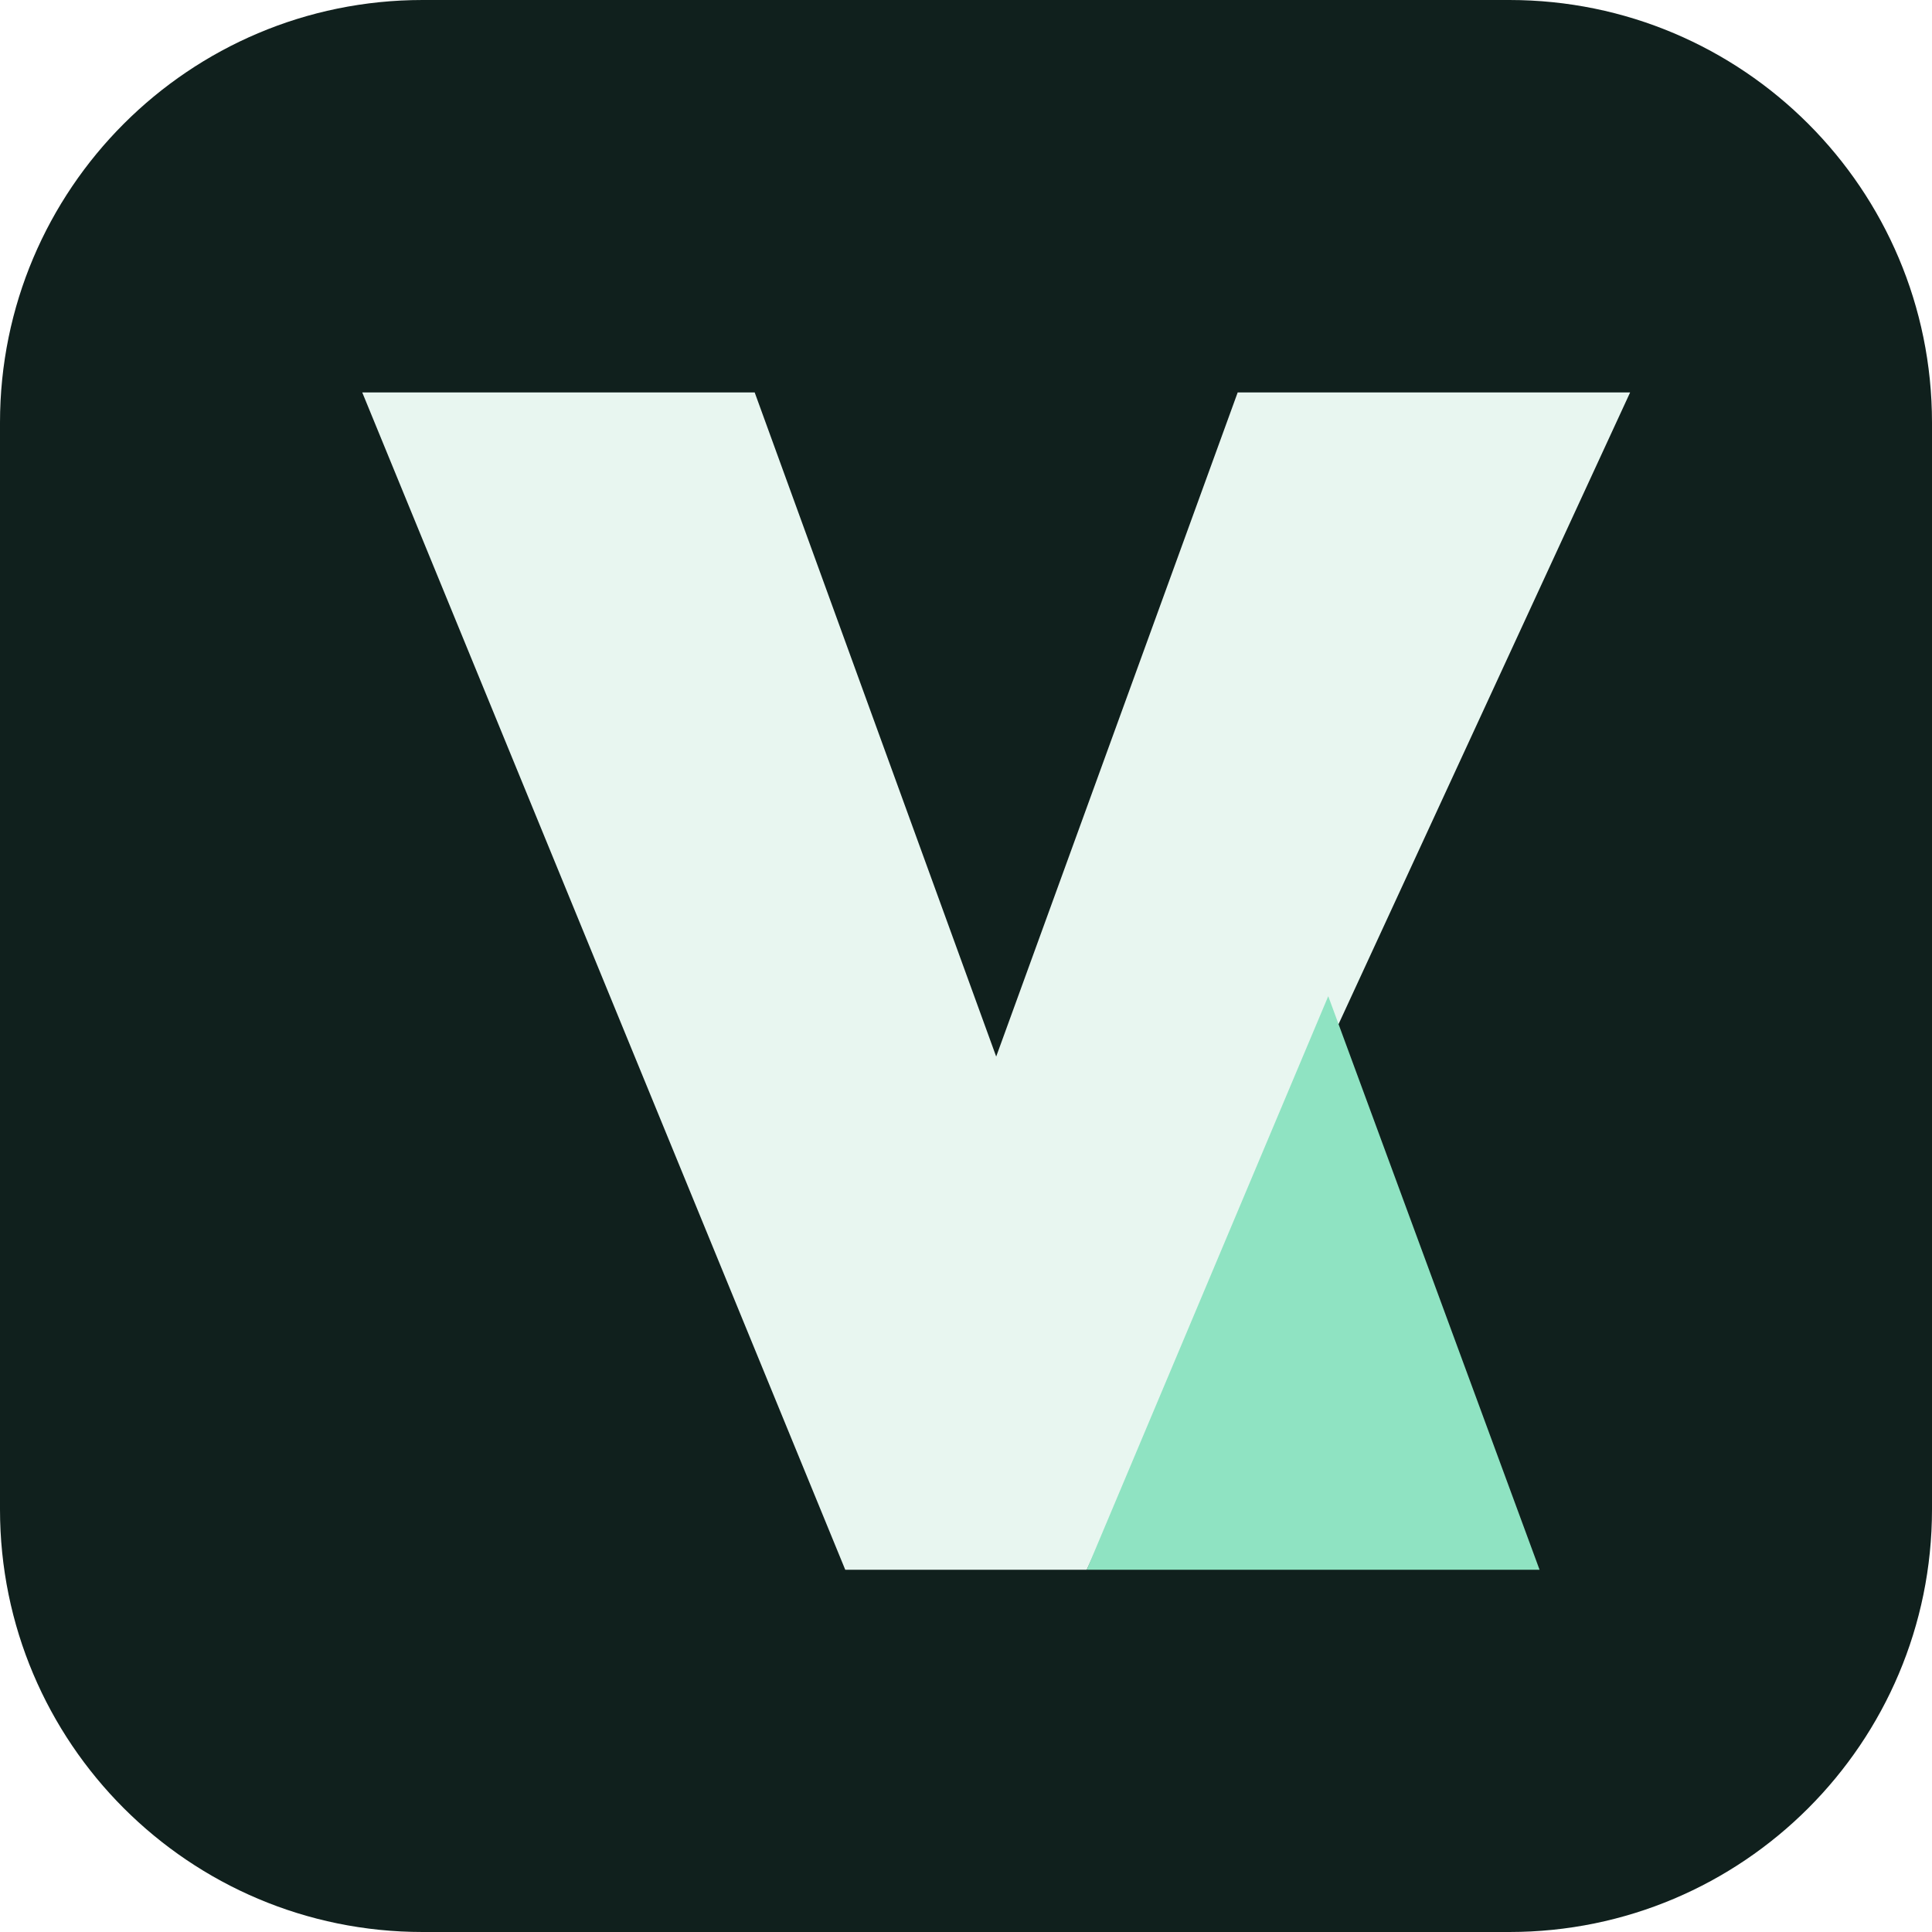
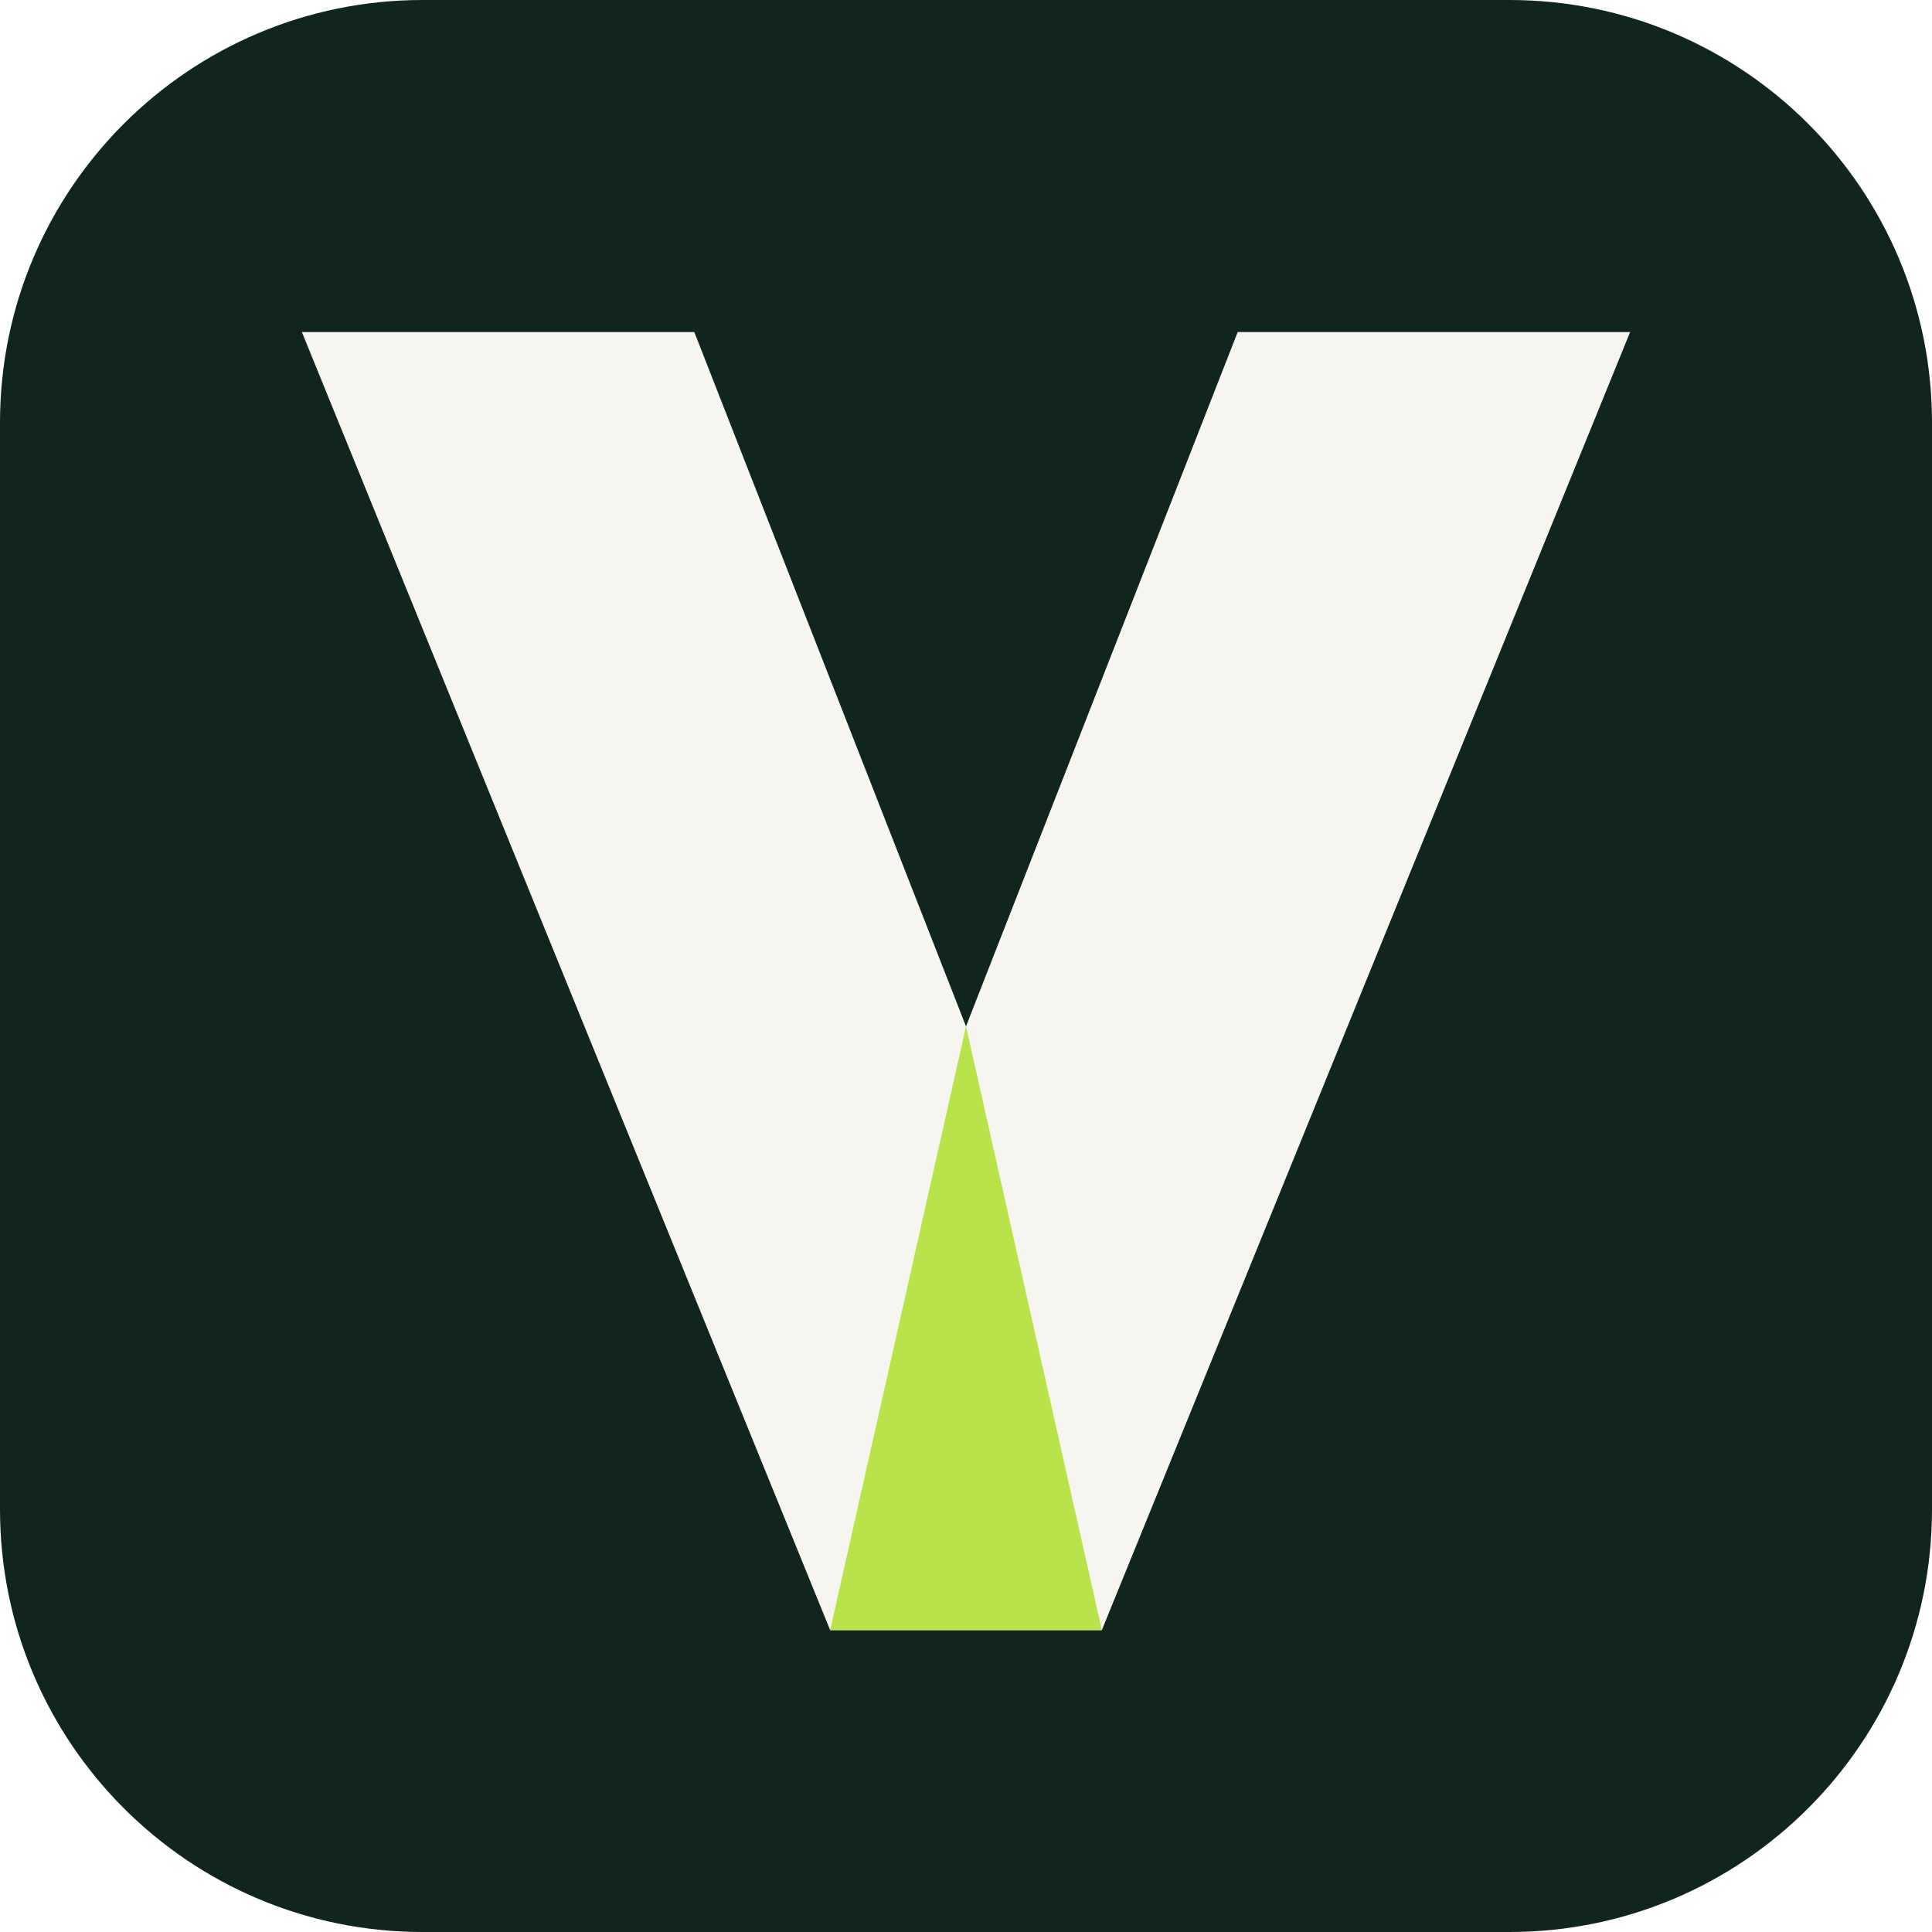
- <svg xmlns="http://www.w3.org/2000/svg" viewBox="0 0 64 64">
-   <rect width="64" height="64" rx="14" fill="#10201D" />
-   <path d="M12 13h13l8 22 8-22h13L36 52H28z" fill="#E8F6F0" />
-   <path d="M36 52l8-19 7 19z" fill="#8FE3C2" />
+ <svg xmlns="http://www.w3.org/2000/svg" viewBox="0 0 64 64" role="img" aria-label="Vorlen">
+   <rect width="64" height="64" rx="14" fill="#11251F" />
+   <path d="M10 11h13l9 23 9-23h13L36.5 54h-9z" fill="#F6F5EF" />
+   <path d="M32 34l4.5 20h-9z" fill="#B8E34B" />
</svg>
